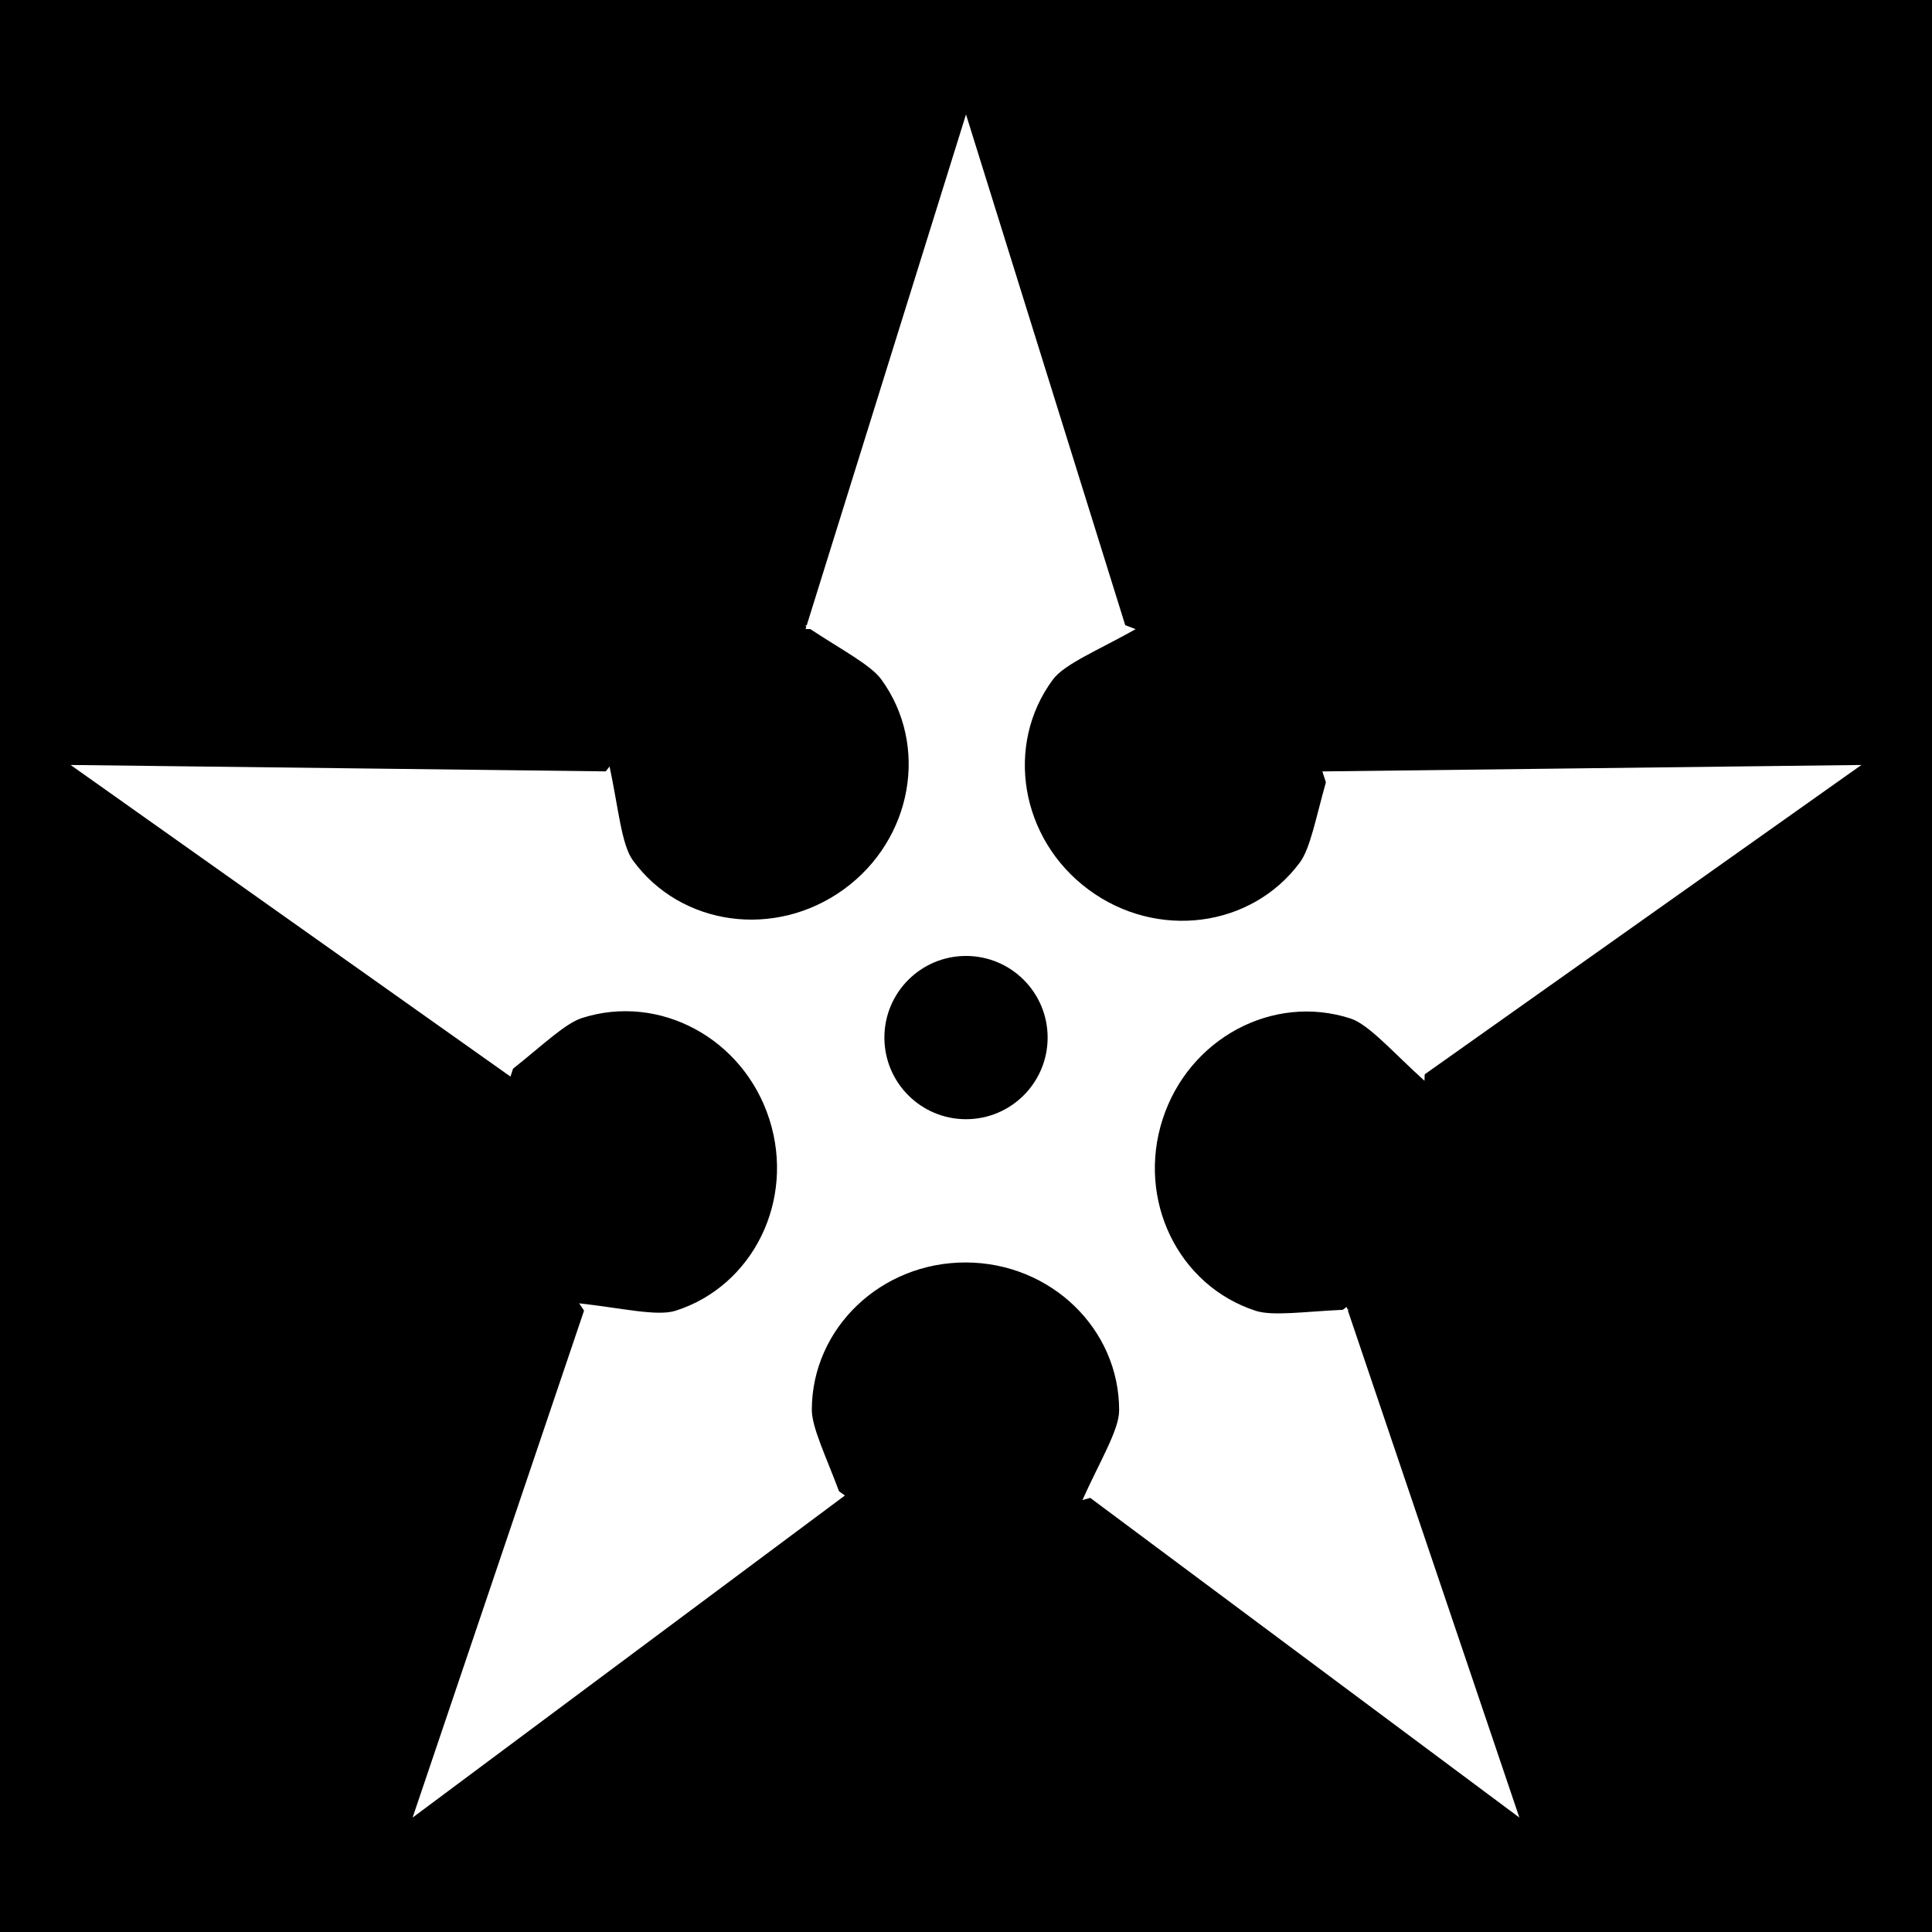
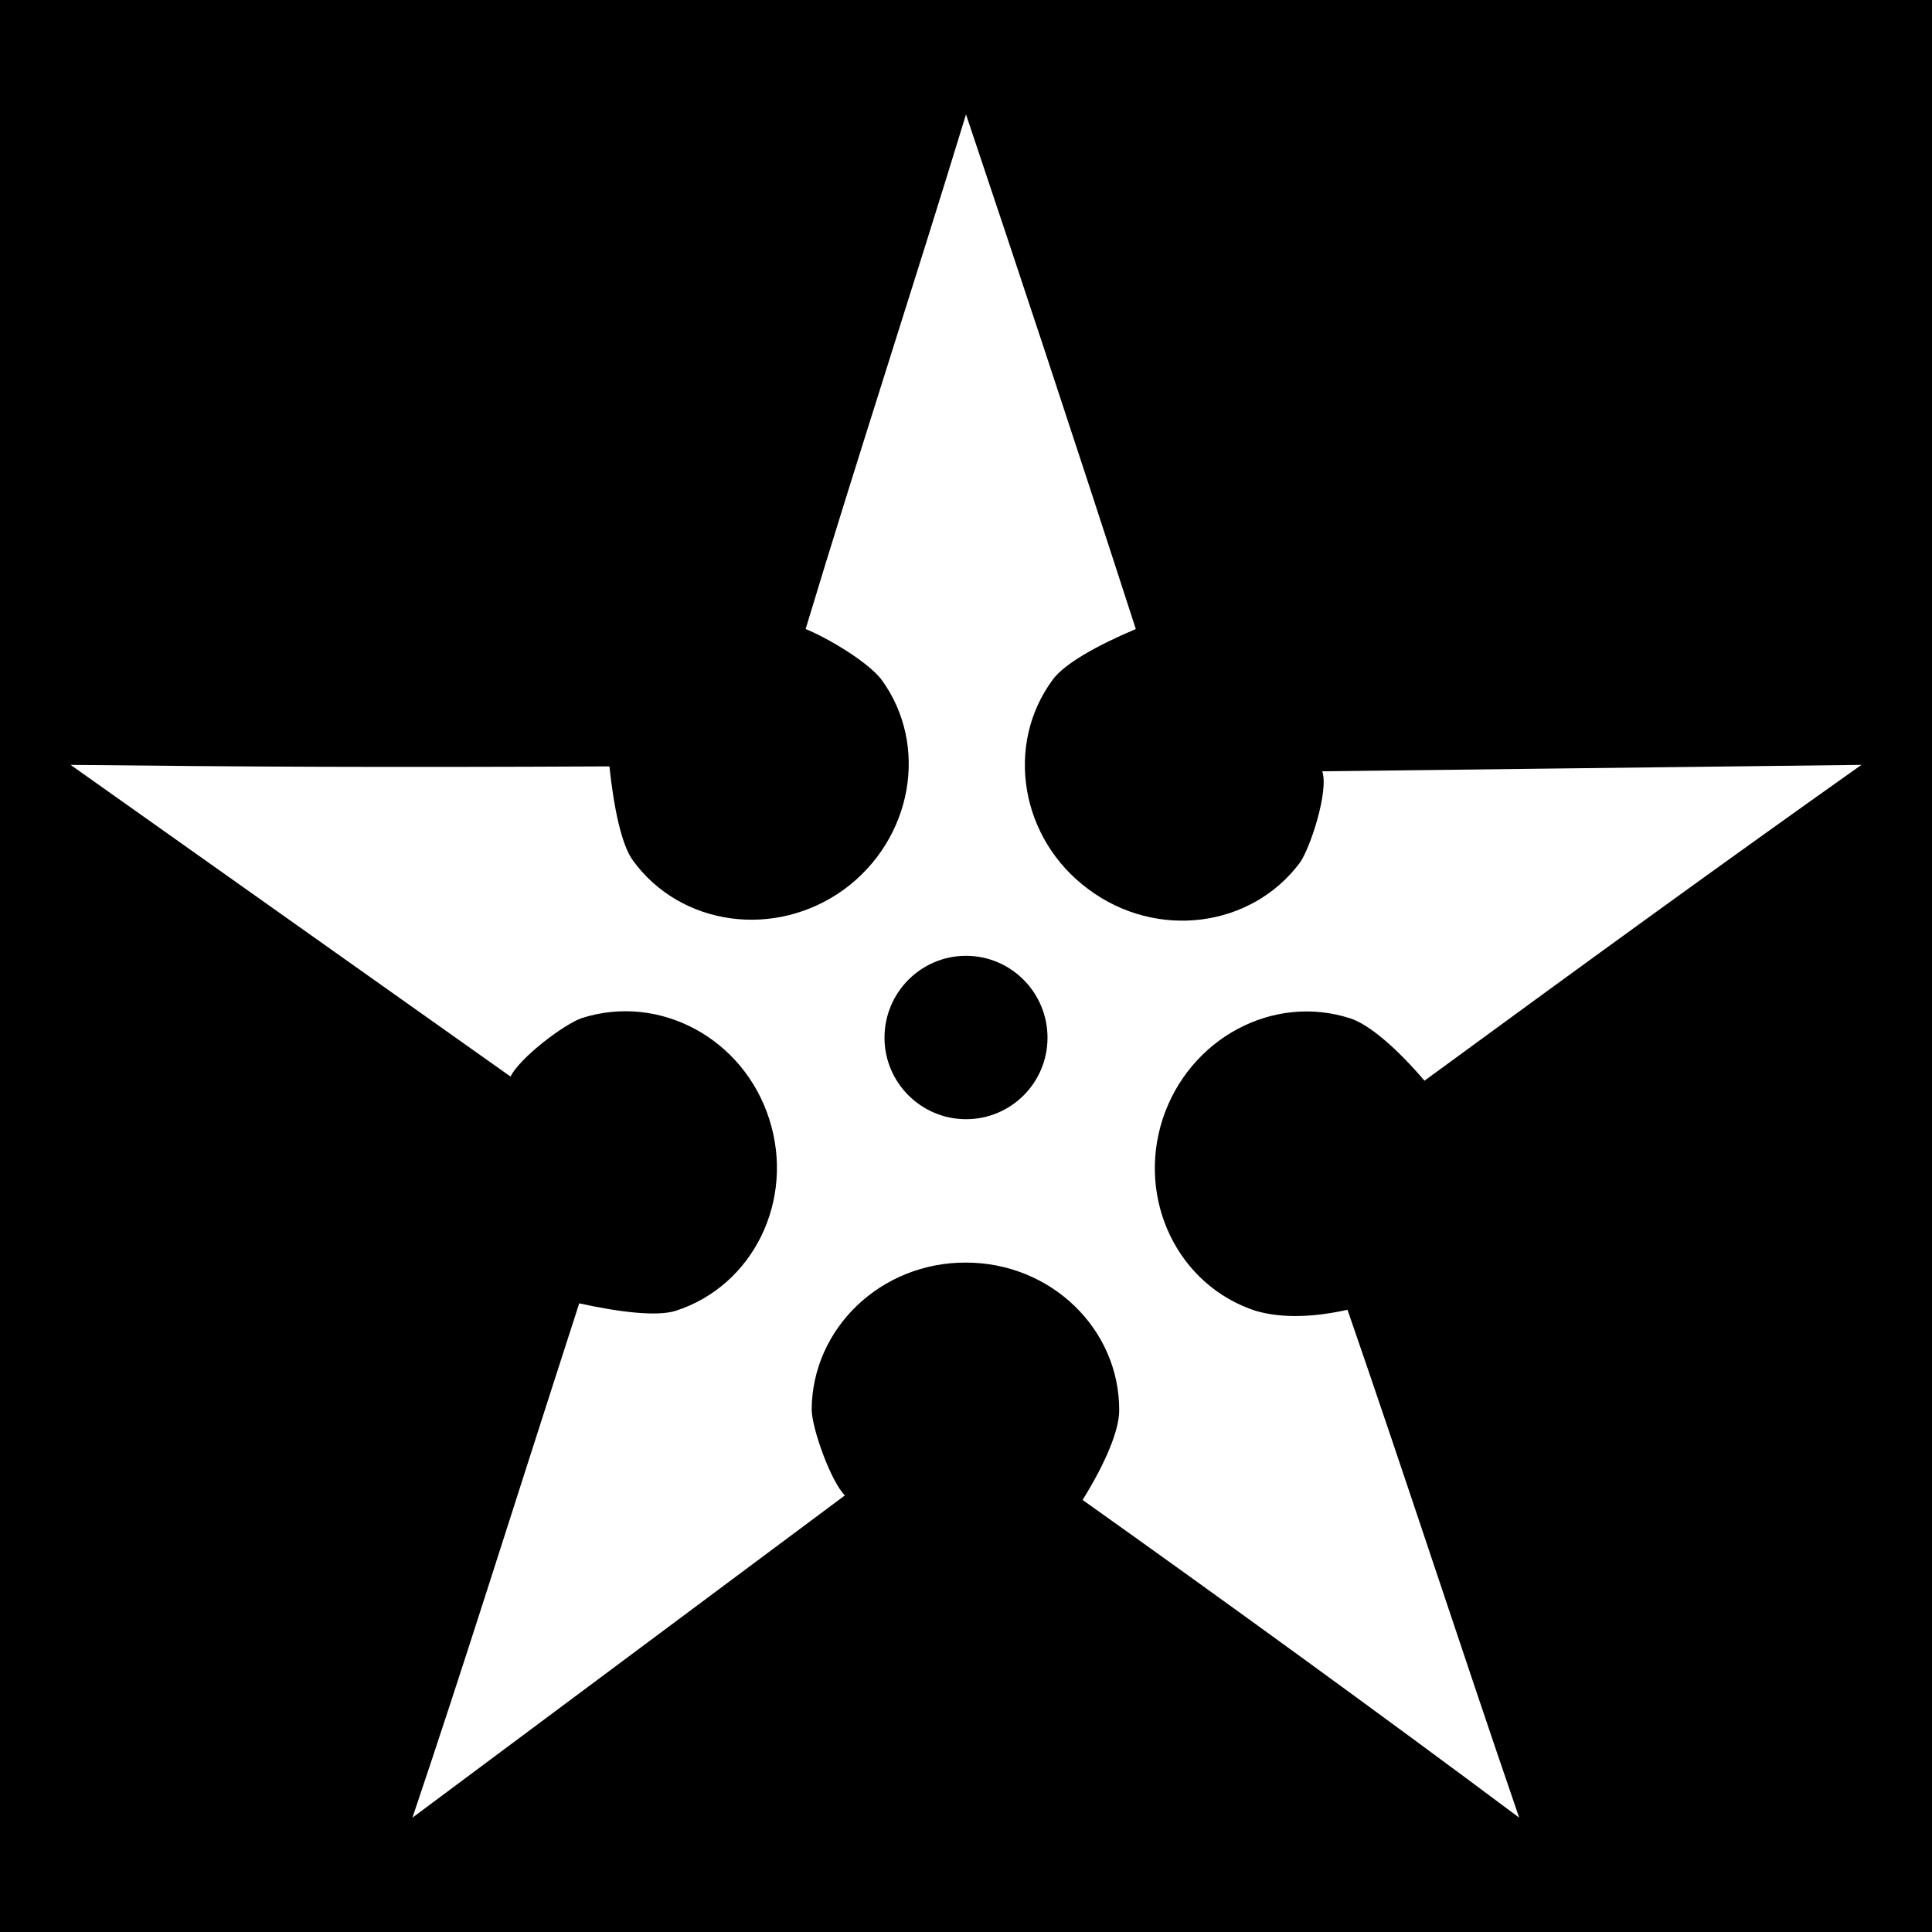
<svg xmlns="http://www.w3.org/2000/svg" viewBox="0 0 512 512">
  <path d="M0 0h512v512H0z" />
-   <path fill="#fff" d="M357.43 347.044l-.303.014-.236-.71-1.058.767c-10.188.47-18.556 1.721-23.069.259-20.55-6.67-31.583-29.415-24.64-50.81 6.94-21.39 29.226-33.324 49.777-26.654 4.885 1.585 11.27 9.008 19.595 16.498.03-.567.046-1.132.067-1.698l115.731-81.984-142.852 1.708.935 2.878c-2.677 9.507-4.145 17.543-6.903 21.26-12.866 17.354-37.942 20.574-56.011 7.176-18.068-13.39-22.286-38.318-9.422-55.677 3.06-4.13 12.149-7.82 21.913-13.338a124.09 124.09 0 0 0-2.76-1.062L256 30.325l-42.197 135.353c-.137.05-.273.1-.41.147.103.07.2.133.3.203l-.217.679h1.242c8.528 5.615 16.051 9.521 18.842 13.357 12.712 17.47 8.275 42.364-9.91 55.595-18.187 13.23-43.233 9.798-55.944-7.673-3.02-4.156-3.827-13.907-6.164-24.86-.343.426-.67.866-1.01 1.296l-141.826-1.699 116.574 82.583.68-2.088c7.855-6.241 13.823-12.012 18.282-13.437 20.578-6.584 42.817 5.45 49.66 26.874 6.847 21.424-4.282 44.122-24.863 50.703-4.895 1.565-14.42-.74-25.56-1.964.42.655.87 1.284 1.3 1.93l-45.437 134.351 114.562-85.35-1.555-1.128c-3.533-9.445-7.223-16.941-7.21-21.64.07-21.606 18.356-39.066 40.849-38.99 22.488.07 40.665 17.643 40.595 39.246-.014 5.143-5.143 13.497-9.73 23.728.698-.183 1.378-.4 2.067-.593l113.726 84.724-45.437-134.337c.082-.094.153-.19.222-.29zm-101.427-50.441c-11.945 0-21.63-9.688-21.63-21.634 0-11.95 9.685-21.633 21.63-21.633 11.946 0 21.63 9.684 21.63 21.633 0 11.946-9.681 21.634-21.63 21.634z" />
+   <path fill="#fff" d="M357.1 347.1c-8.5 1.9-17 2.4-24.3.3-20.6-6.7-31.6-29.4-24.7-50.8 7-21.4 29.3-33.4 49.8-26.7 4.9 1.6 12.2 7.8 19.6 16.5 44.8-32.8 78.4-57.2 115.8-83.7l-142.9 1.7c1.8 5.1-3.1 20.2-5.9 24.2-12.9 17.3-38 20.5-56 7.1-18.1-13.3-22.3-38.3-9.5-55.6 3.1-4.2 11.6-9 22-13.4-18.3-56.5-31.5-96.13-45-136.38-13.9 45.5-28.8 90.98-42.5 136.38 5.7 2.3 16.4 8.6 20.1 13.4 12.7 17.4 8.2 42.3-9.9 55.6-18.2 13.2-43.3 9.8-56-7.7-3-4.2-5-13.7-6.2-24.9-60.7.3-97.14.1-142.79-.4l116.59 82.6c2.4-4.9 14-13.8 18.9-15.5 20.6-6.6 42.9 5.4 49.7 26.9 6.8 21.4-4.3 44.1-24.9 50.7-4.9 1.5-14.6.4-25.5-2-20.2 62.5-30 94.2-44.2 136.3l114.6-85.4c-3.7-3.7-8.7-17.6-8.8-22.7.1-21.6 18.4-39.1 40.9-39 22.5 0 40.7 17.6 40.6 39.2 0 5.2-3.6 13.9-9.7 23.7 35.6 25.3 79.6 57.2 115.7 84.2-15.4-44.8-30-89.8-45.5-134.6zM256 296.6c-11.9 0-21.6-9.7-21.6-21.6 0-12 9.7-21.7 21.6-21.7 11.9 0 21.6 9.7 21.6 21.7 0 11.9-9.6 21.6-21.6 21.6z" />
</svg>
